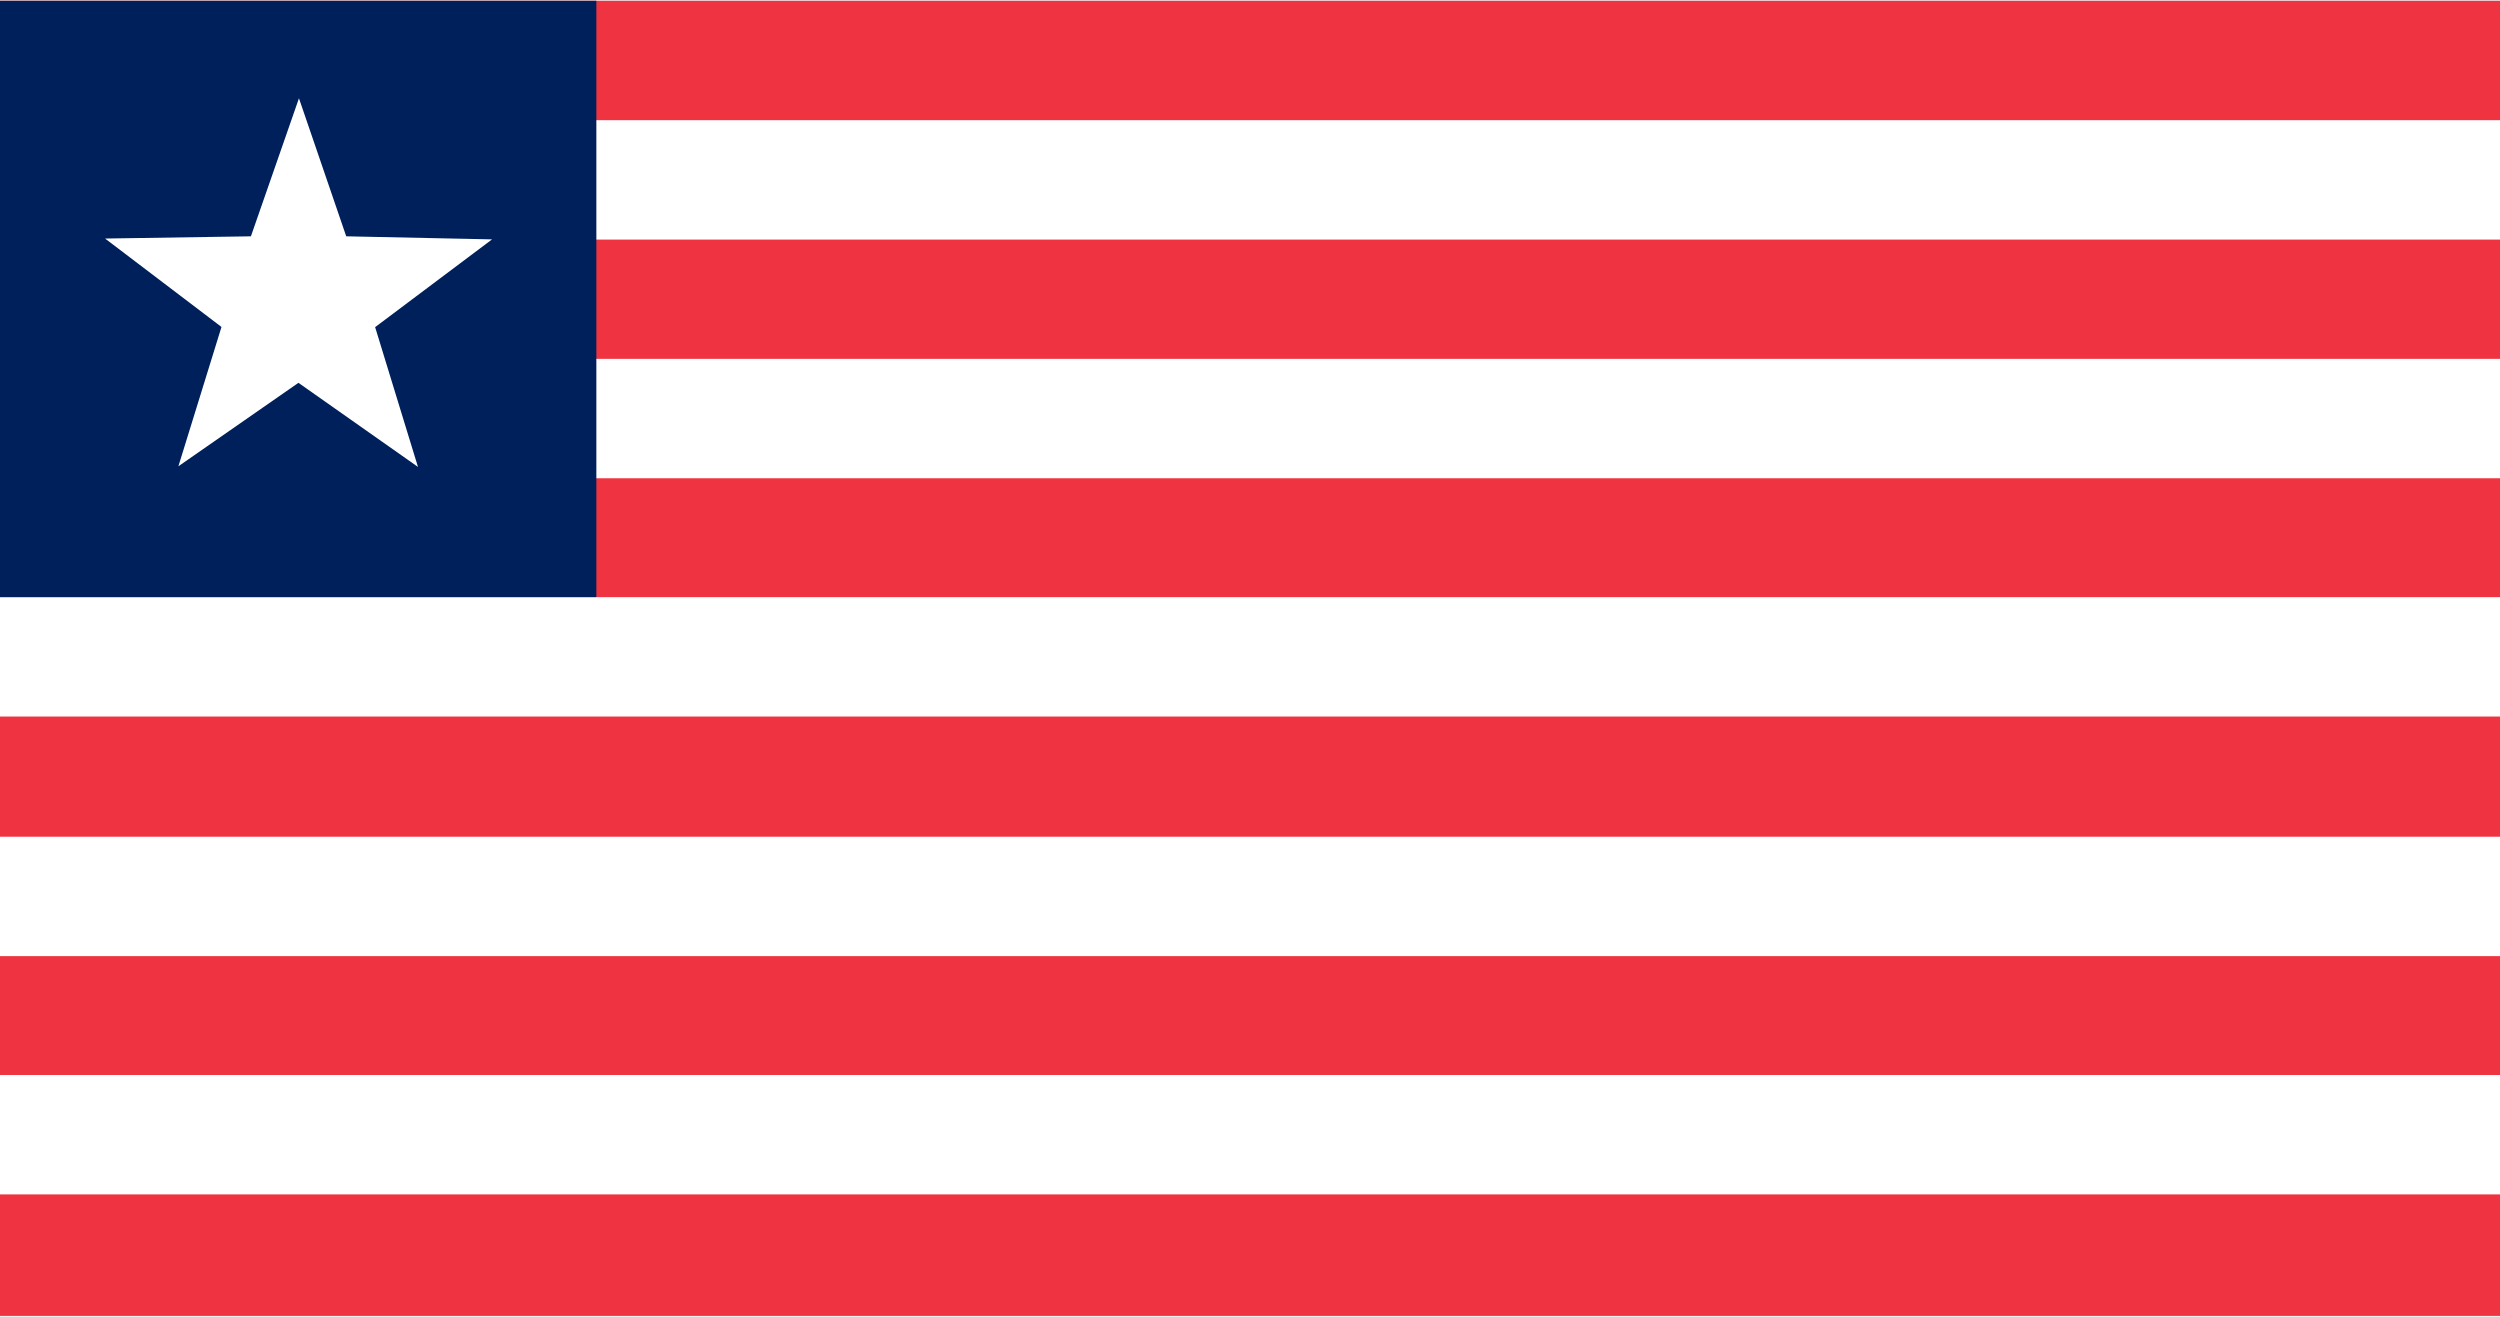
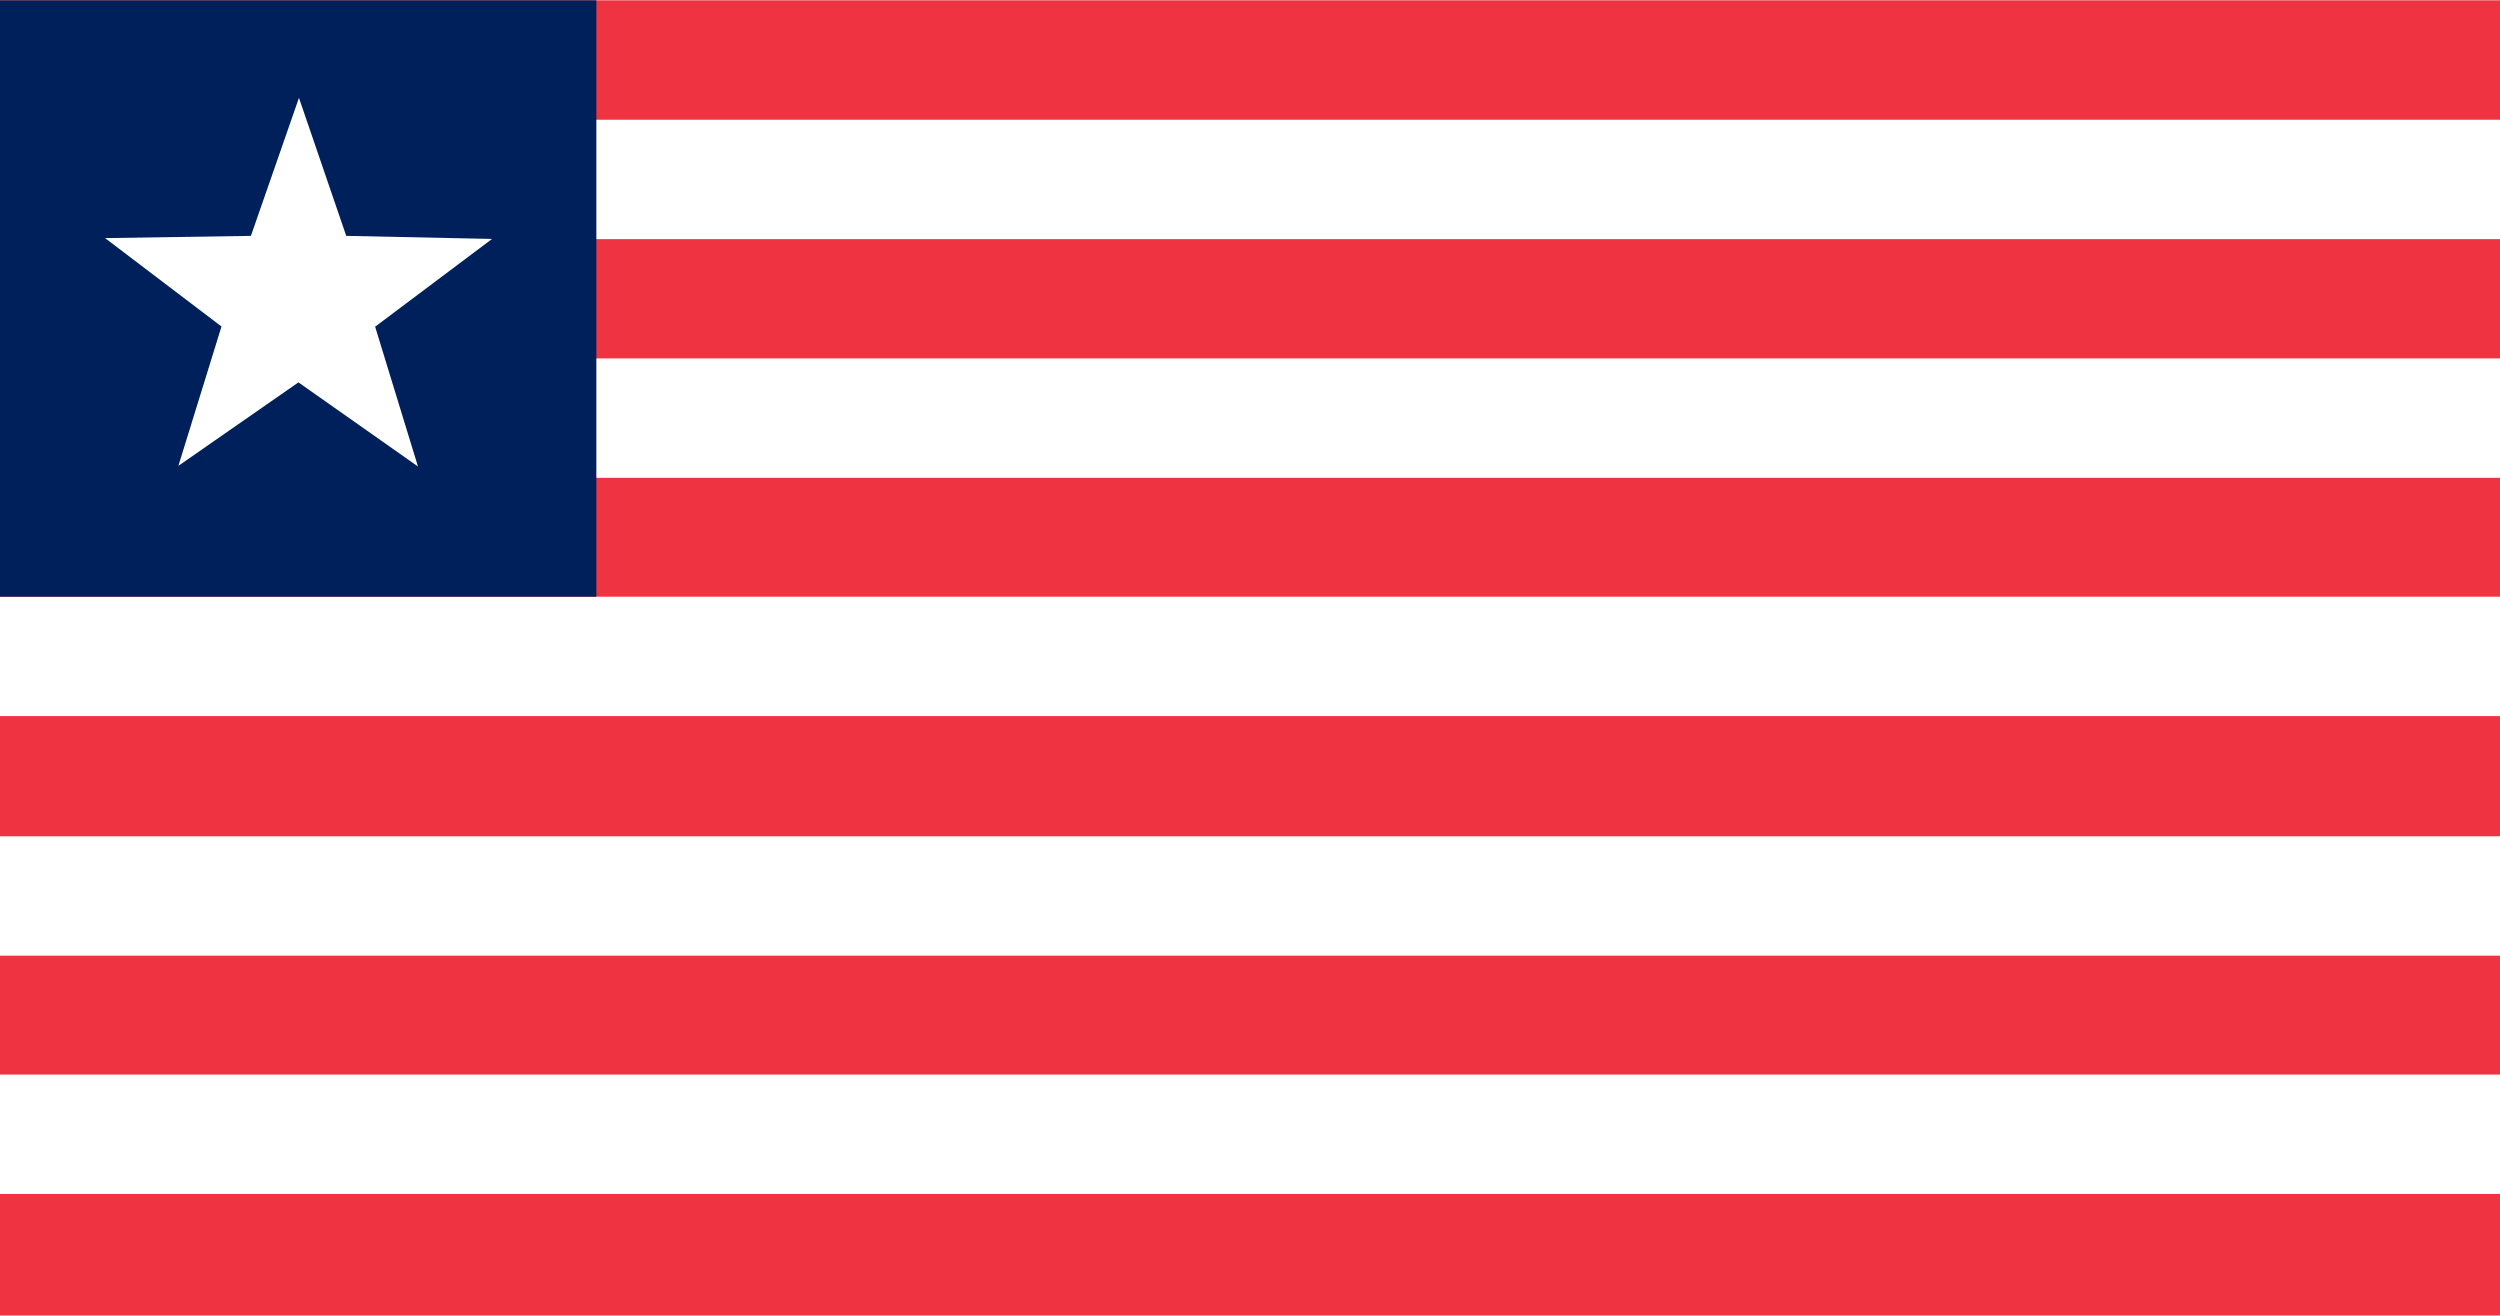
- <svg xmlns="http://www.w3.org/2000/svg" version="1.1" viewBox="0 0 192 101" fill="#fff" width="900" height="474">
+ <svg xmlns="http://www.w3.org/2000/svg" width="1140" height="600" version="1.1" viewBox="0 0 192 101" fill="#fff">
  <path d="m0 0h192v101h-192z" fill="#EF3340" />
  <rect y="9.17" width="192" height="9.17" />
  <rect y="27.5" width="192" height="9.17" />
  <rect y="45.8" width="192" height="9.17" />
  <rect y="64.2" width="192" height="9.17" />
  <rect y="82.5" width="192" height="9.17" />
  <rect width="45.8" height="45.8" fill="#00205B" />
  <path d="m32.1 35.8-9.18-6.46-9.22 6.41 3.31-10.7-8.94-6.79 11.2-0.171 3.69-10.6 3.63 10.6 11.2 0.235-8.98 6.74z" />
</svg>
